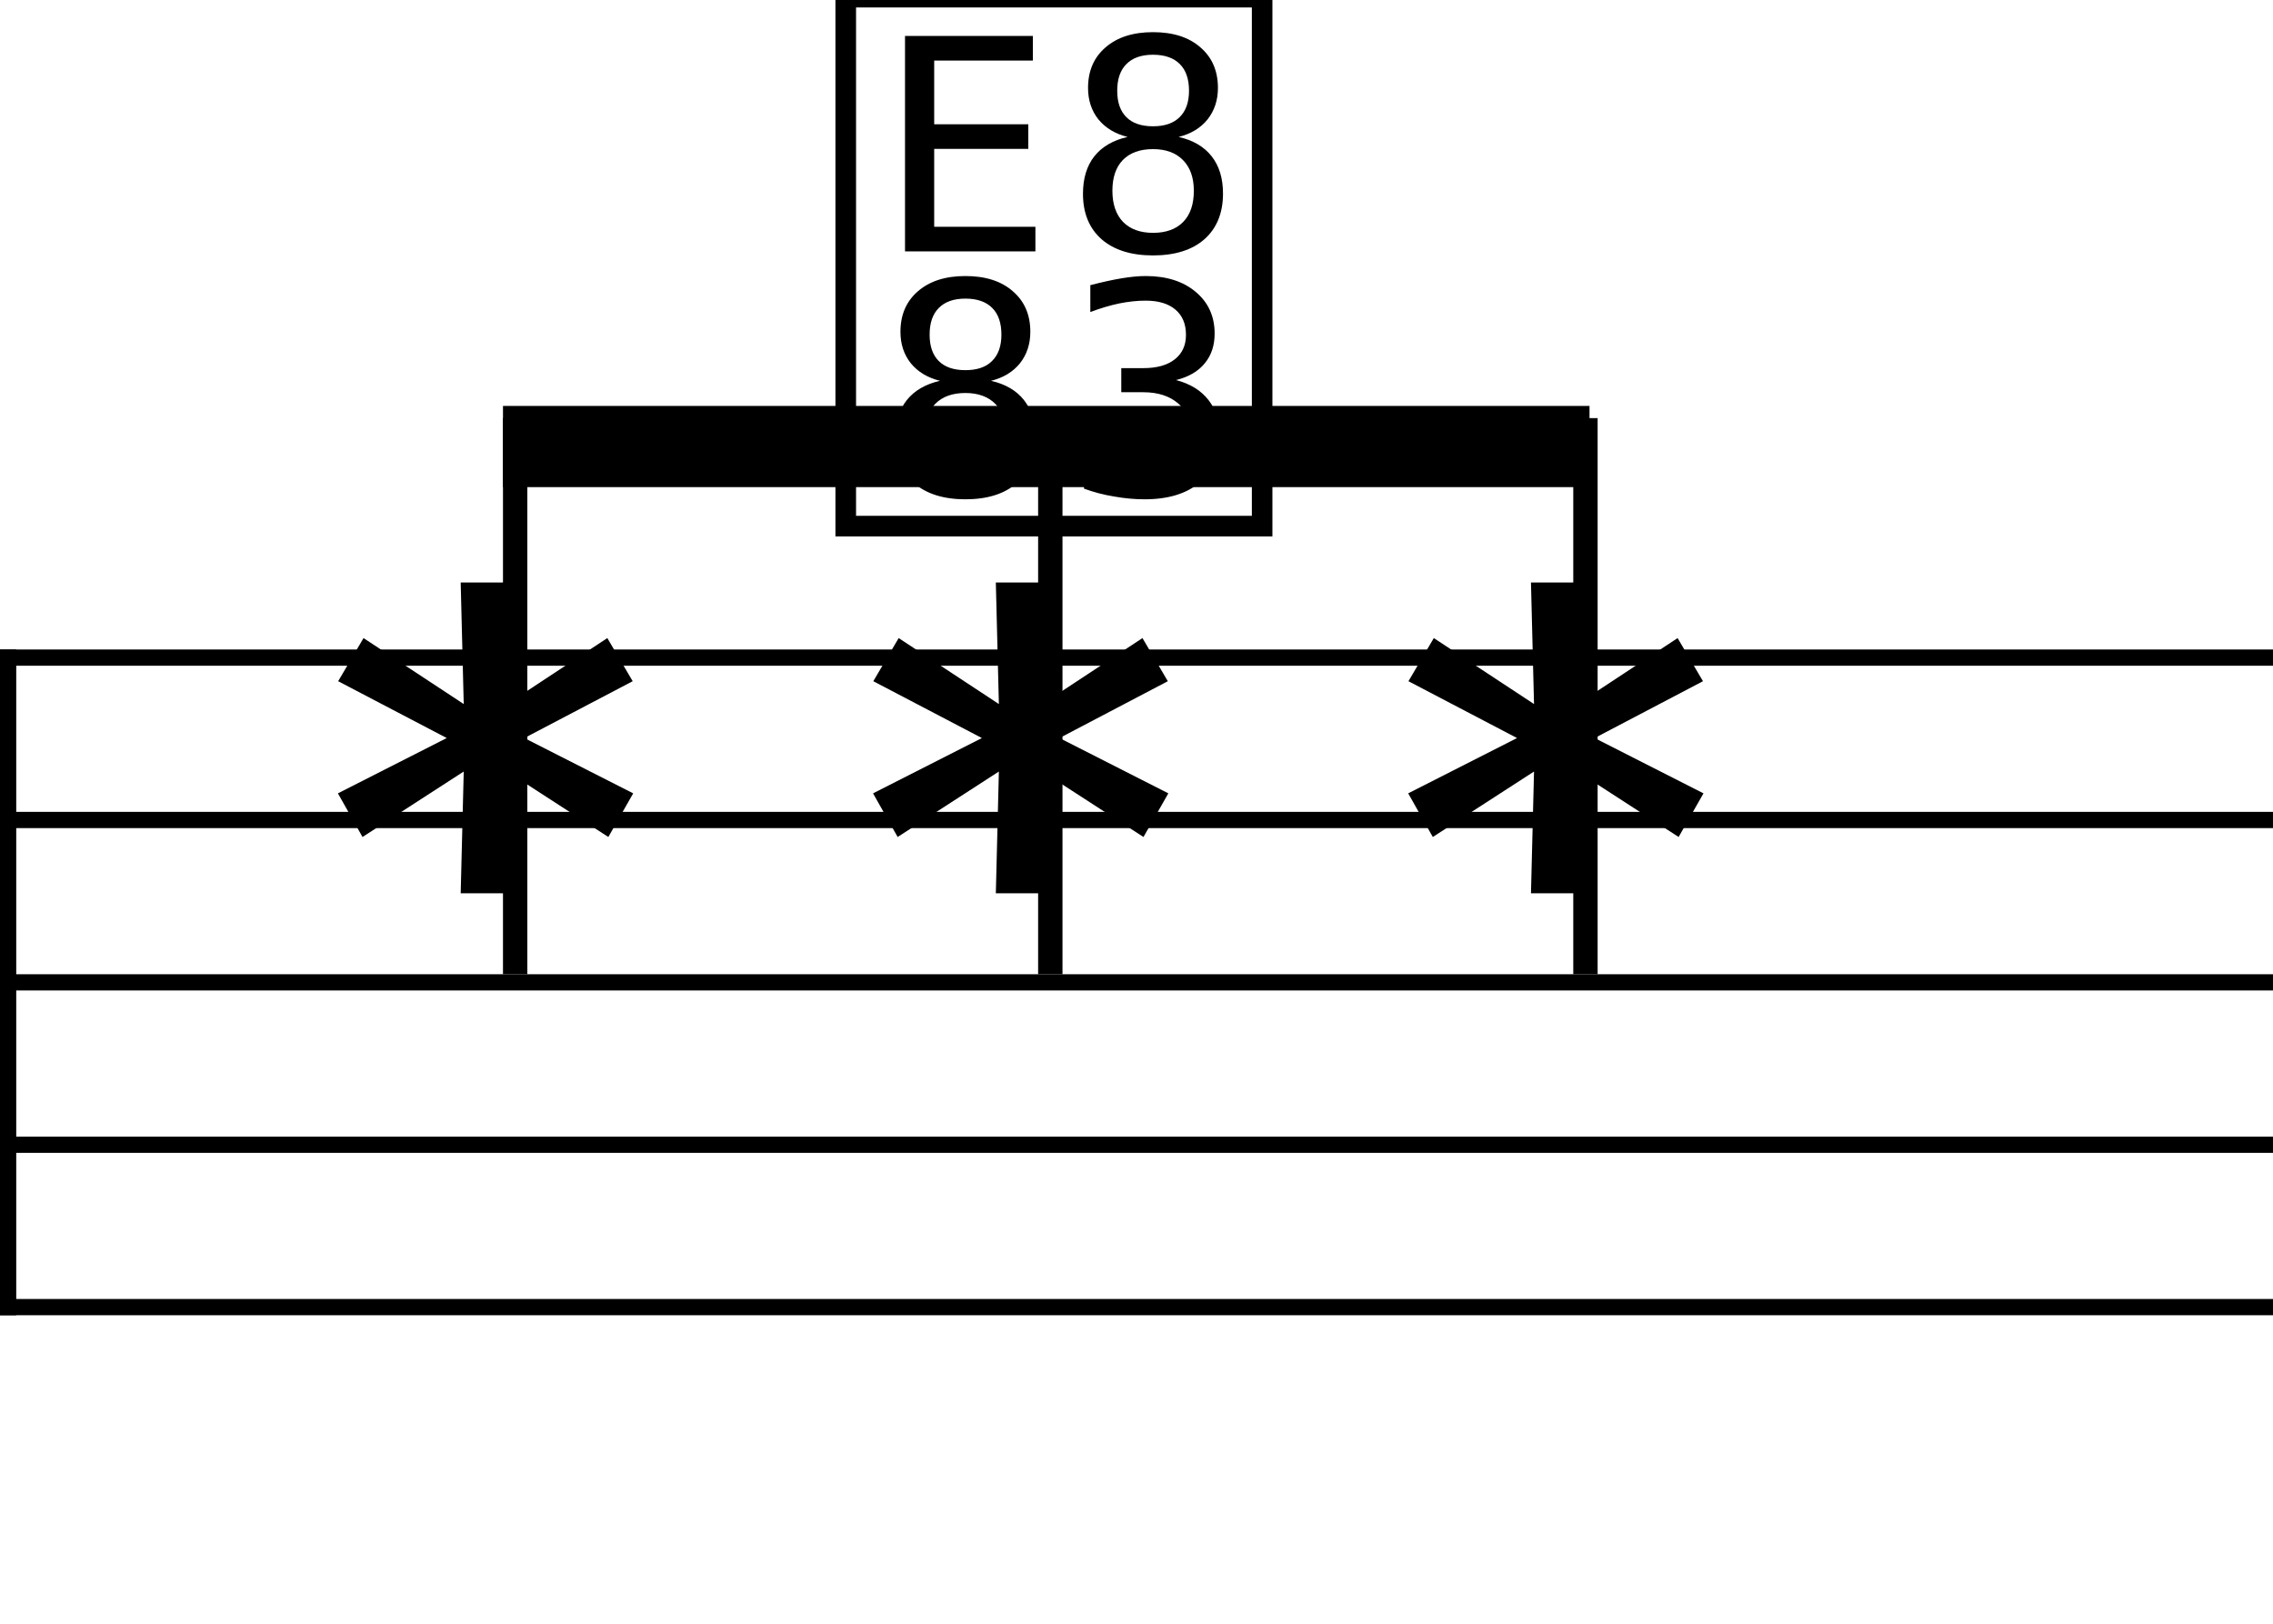
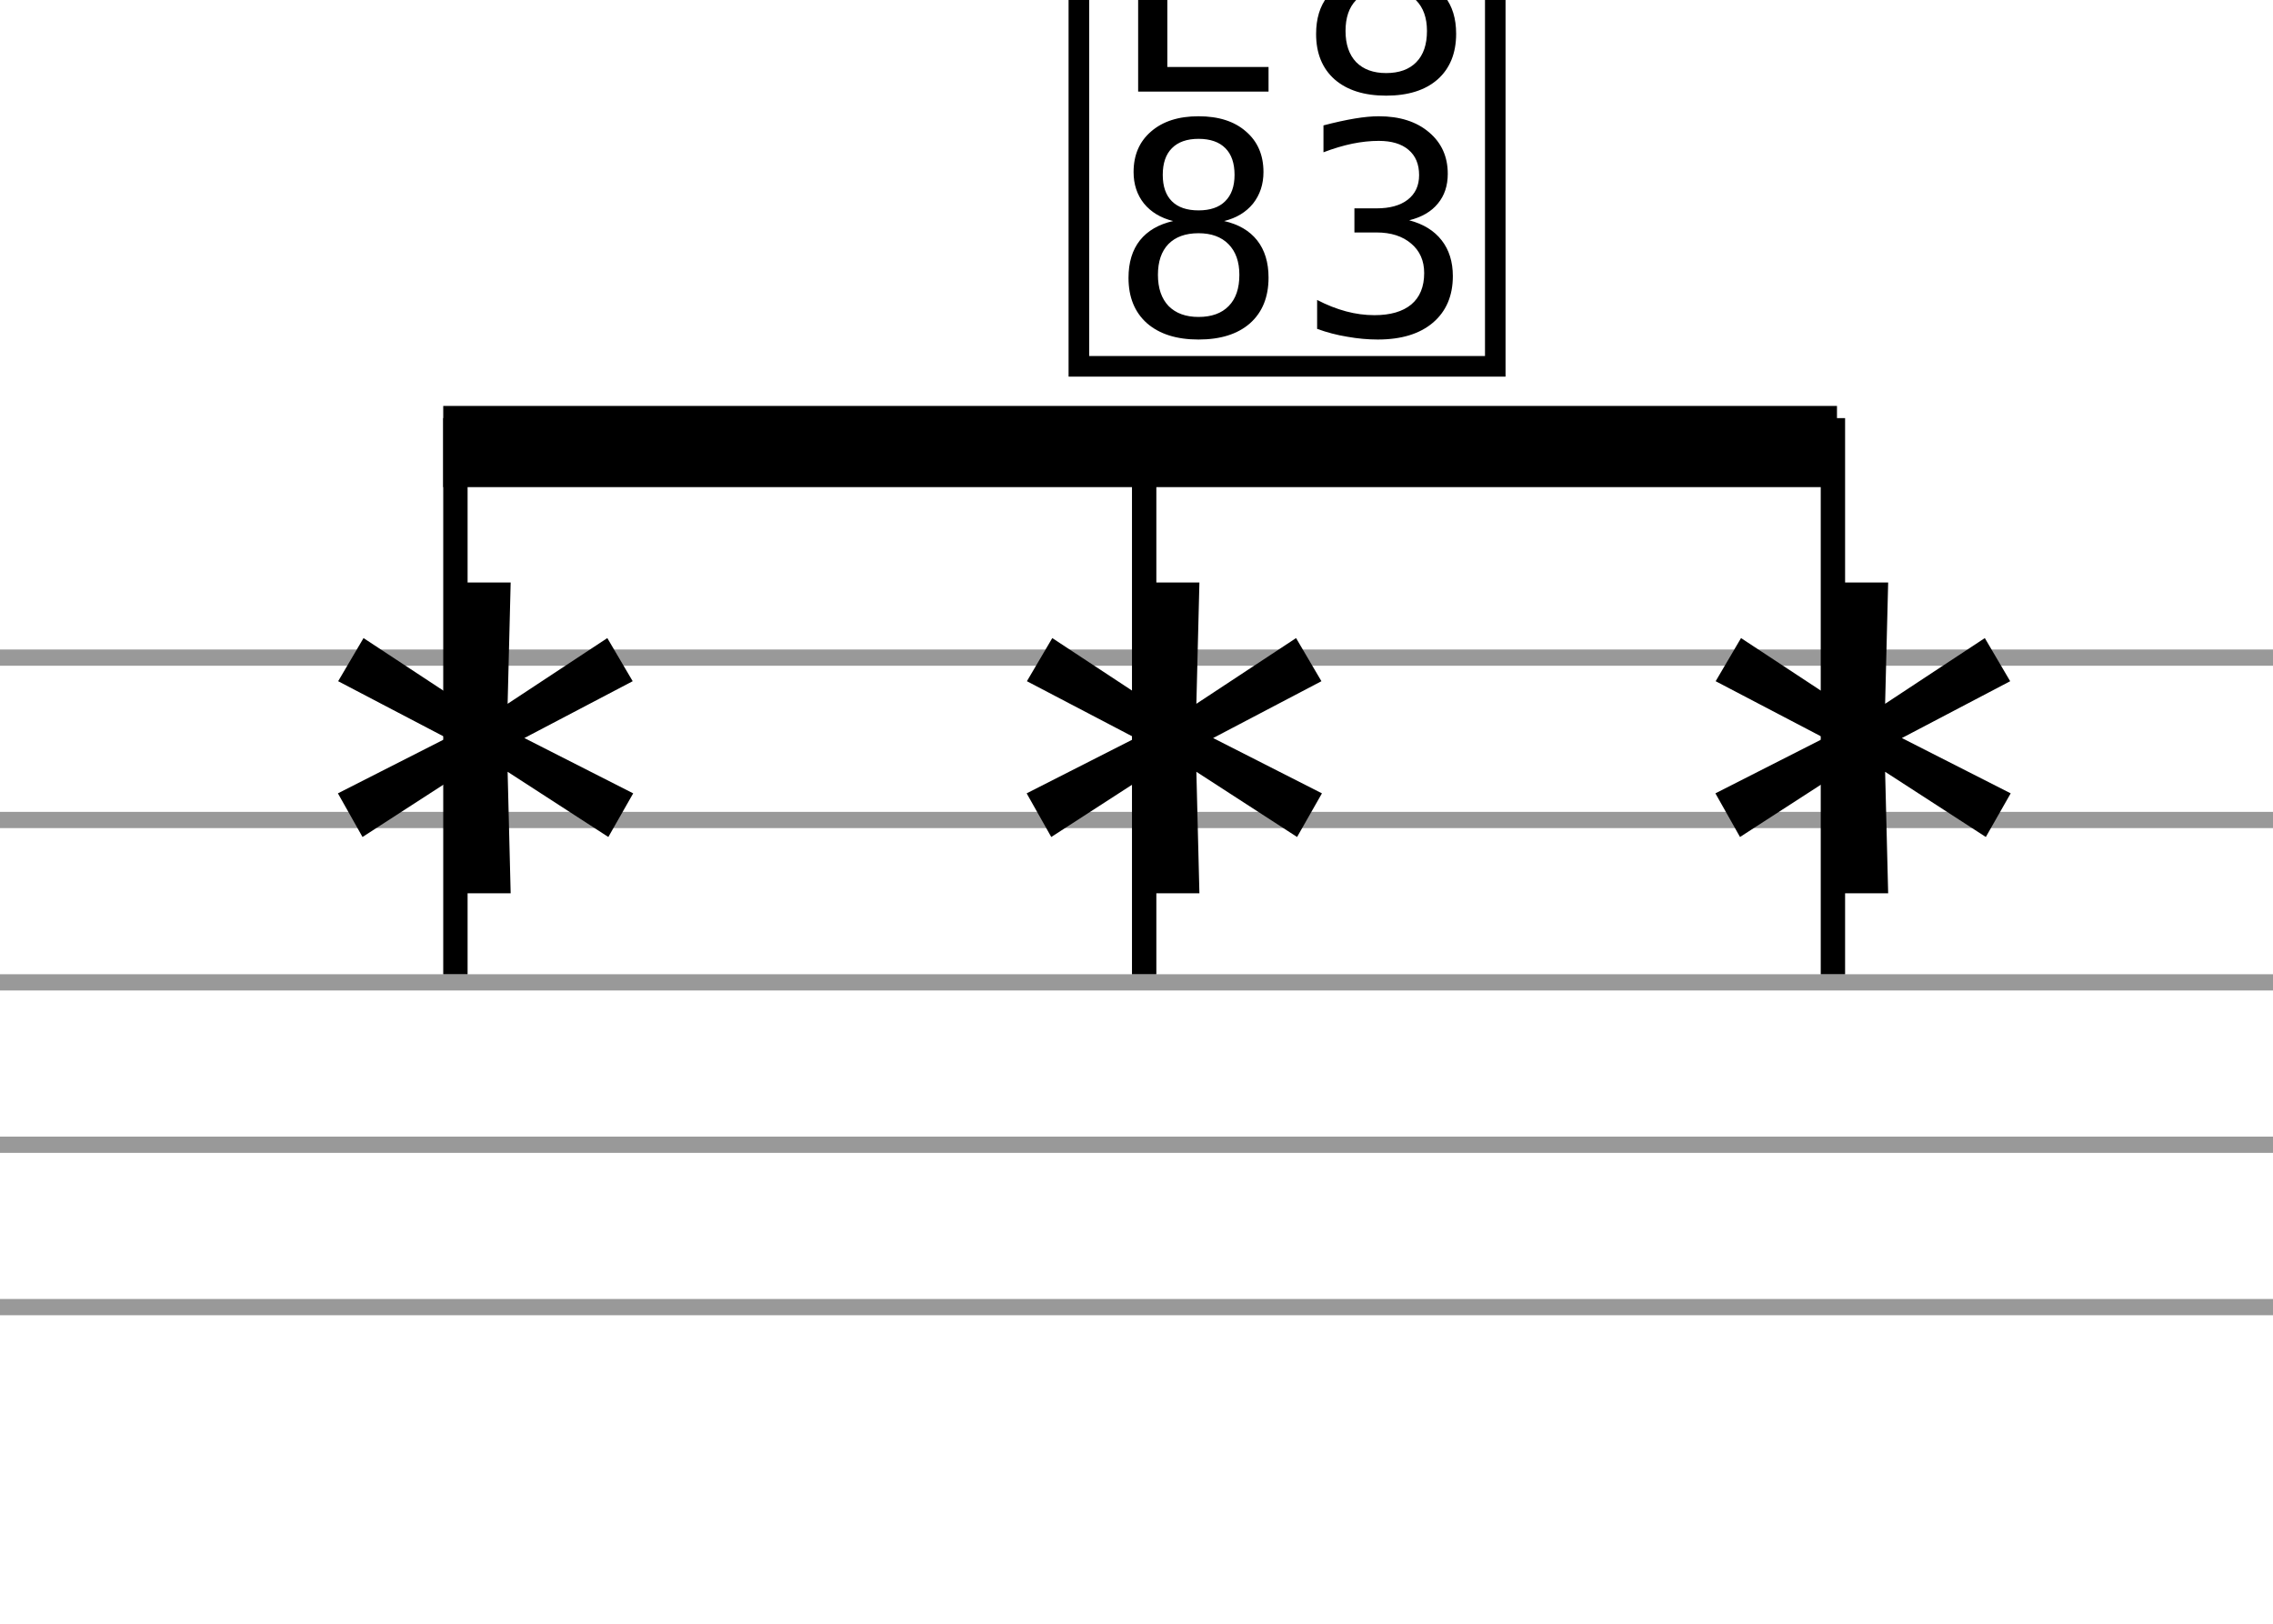
- <svg xmlns="http://www.w3.org/2000/svg" pointer-events="none" stroke-width="1" stroke-dasharray="none" fill="black" stroke="black" shadowColor="black" font-family="Bravura,Academico" font-size="10pt" font-weight="normal" font-style="normal" width="140" height="100" viewBox="0 0 140 100">
-   <g class="vf-stave" id="vf-auto1074">
+ <svg xmlns="http://www.w3.org/2000/svg" pointer-events="none" stroke-width="1" stroke-dasharray="none" fill="black" stroke="black" shadowColor="black" font-family="Bravura,Academico" font-size="10pt" font-weight="normal" font-style="normal" width="140" height="100" viewBox="0 0 140 100" style="width: 140px; height: 100px;">
+   <g class="vf-stave" id="vf-auto1110" stroke="#999999">
    <path fill="none" d="M0 40.5L140 40.5" />
    <path fill="none" d="M0 50.5L140 50.5" />
    <path fill="none" d="M0 60.5L140 60.5" />
    <path fill="none" d="M0 70.5L140 70.5" />
    <path fill="none" d="M0 80.5L140 80.5" />
  </g>
-   <g class="vf-stavebarline" id="vf-auto1075">
-     <rect y="40" width="1" height="41" stroke="none" />
-   </g>
-   <g class="vf-stavebarline" id="vf-auto1076">
+   <g class="vf-stavebarline" id="vf-auto1111" stroke="#999999" />
+   <g class="vf-stavebarline" id="vf-auto1112" stroke="#999999">
    <rect x="140" y="40" width="1" height="41" stroke="none" />
  </g>
-   <g class="vf-stavenote" id="vf-auto1077">
-     <g class="vf-notehead" id="vf-auto1081">
+   <g class="vf-stavenote" id="vf-auto1091">
+     <g class="vf-notehead" id="vf-auto1096">
      <text stroke="none" font-size="30pt" x="17" y="60"></text>
    </g>
-     <rect x="17" y="40.76" width="15.48" height="28.8" opacity="0" pointer-events="auto" />
+     <rect x="17" y="25.36" width="11.8" height="39.64" opacity="0" pointer-events="auto" />
  </g>
-   <g class="vf-stavenote" id="vf-auto1082">
-     <g class="vf-notehead" id="vf-auto1086">
-       <text stroke="none" font-size="30pt" x="49.961" y="60"></text>
+   <g class="vf-stavenote" id="vf-auto1097">
+     <g class="vf-notehead" id="vf-auto1102">
+       <text stroke="none" font-size="30pt" x="59.422" y="60"></text>
    </g>
-     <rect x="49.961" y="40.76" width="15.48" height="28.8" opacity="0" pointer-events="auto" />
+     <rect x="59.422" y="25.36" width="11.8" height="39.64" opacity="0" pointer-events="auto" />
  </g>
-   <g class="vf-stavenote" id="vf-auto1087">
-     <g class="vf-notehead" id="vf-auto1091">
-       <text stroke="none" font-size="30pt" x="82.922" y="60"></text>
+   <g class="vf-stavenote" id="vf-auto1103">
+     <g class="vf-notehead" id="vf-auto1108">
+       <text stroke="none" font-size="30pt" x="101.844" y="60"></text>
    </g>
-     <rect x="82.922" y="40.76" width="15.48" height="28.8" opacity="0" pointer-events="auto" />
+     <rect x="101.844" y="25.36" width="11.8" height="39.64" opacity="0" pointer-events="auto" />
  </g>
-   <g class="vf-beam" id="vf-auto1093">
-     <g class="vf-stem" id="vf-auto1079">
-       <path stroke-width="1.5" fill="none" d="M31.73 60L31.73 25.75" />
+   <g class="vf-beam" id="vf-auto1113">
+     <g class="vf-stem" id="vf-auto1093">
+       <path stroke-width="1.5" fill="none" d="M28.05 60L28.05 25.75" />
    </g>
-     <g class="vf-stem" id="vf-auto1084">
-       <path stroke-width="1.5" fill="none" d="M64.691 60L64.691 25.75" />
+     <g class="vf-stem" id="vf-auto1099">
+       <path stroke-width="1.5" fill="none" d="M70.472 60L70.472 25.75" />
    </g>
-     <g class="vf-stem" id="vf-auto1089">
-       <path stroke-width="1.5" fill="none" d="M97.652 60L97.652 25.75" />
+     <g class="vf-stem" id="vf-auto1105">
+       <path stroke-width="1.5" fill="none" d="M112.894 60L112.894 25.75" />
    </g>
-     <path stroke="none" d="M30.98 25L30.98 30L97.902 30L97.902 25Z" />
+     <path stroke="none" d="M27.3 25L27.3 30L113.144 30L113.144 25Z" />
  </g>
-   <g class="vf-tuplet" id="vf-auto1094">
-     <text stroke="none" font-size="30pt" x="50.191" y="30.5"></text>
-     <rect width="65.922" opacity="0" pointer-events="auto" />
+   <g class="vf-tuplet" id="vf-auto1114">
+     <text stroke="none" font-size="30pt" x="64.552" y="20.66"></text>
+     <rect width="84.844" opacity="0" pointer-events="auto" />
  </g>
</svg>
